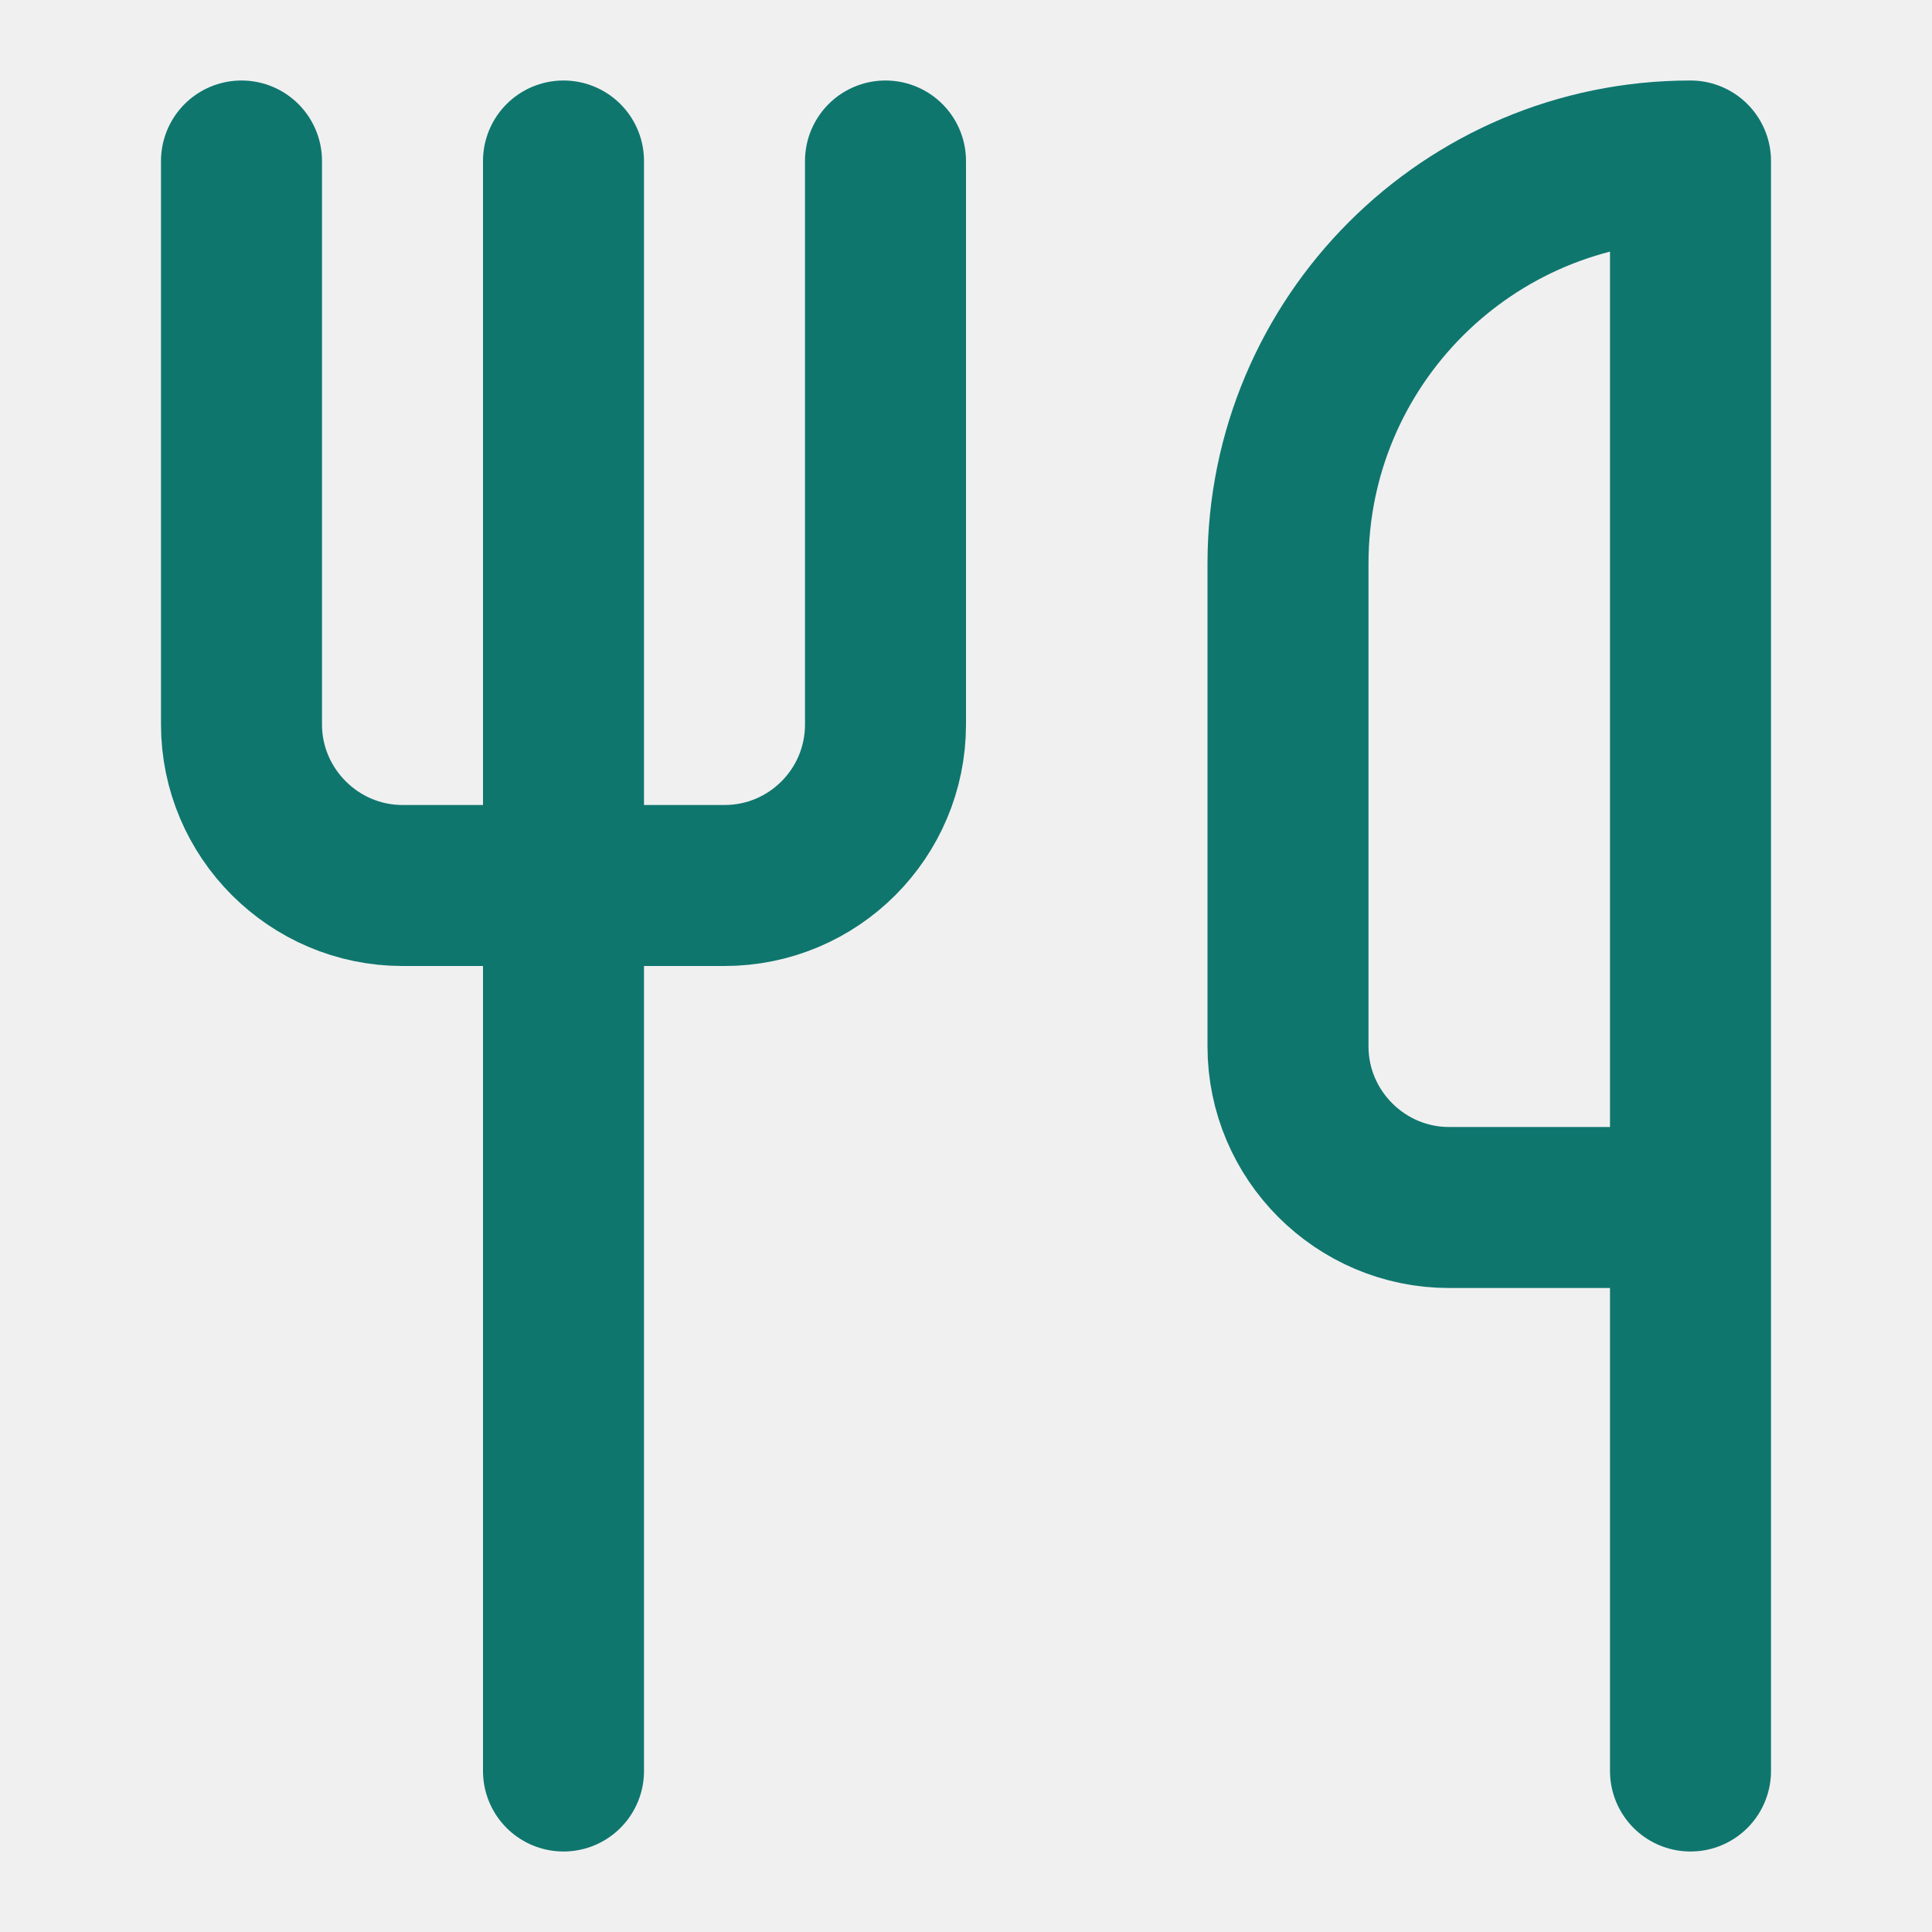
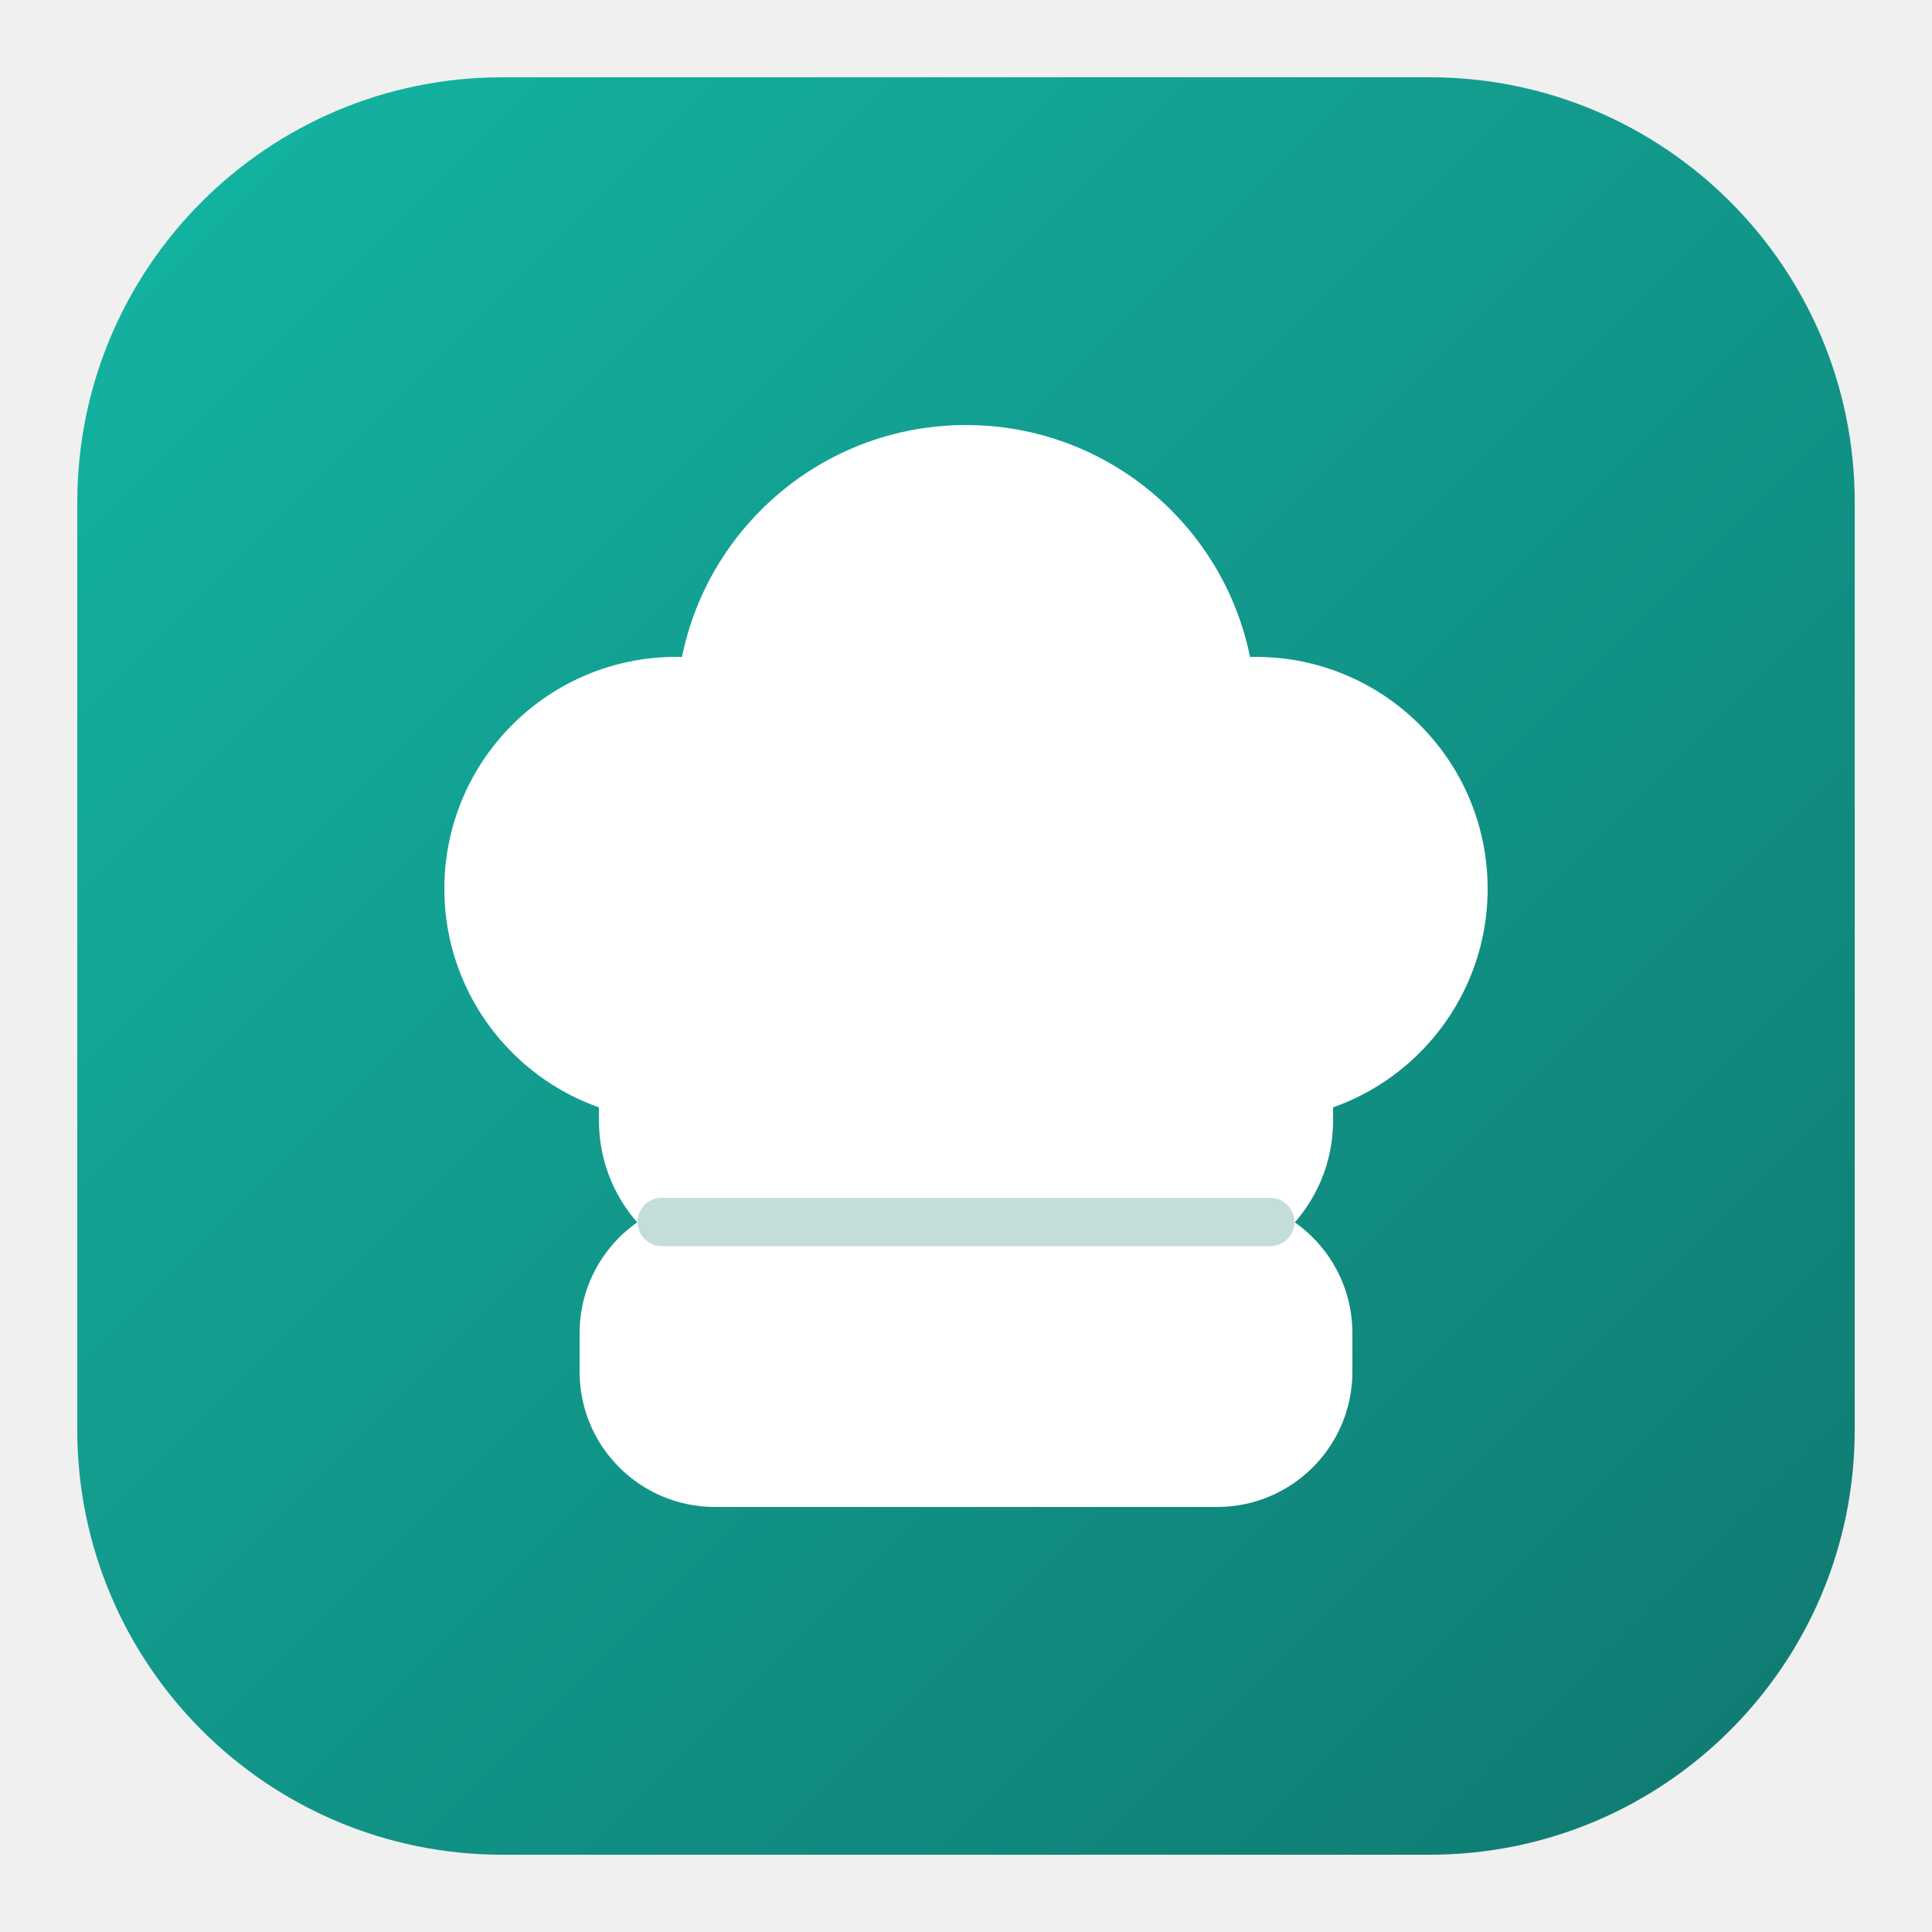
- <svg xmlns="http://www.w3.org/2000/svg" viewBox="0 0 24 24" fill="none" stroke="#0f766e" stroke-width="2" stroke-linecap="round" stroke-linejoin="round">
-   <path d="M3 2v7c0 1.1.9 2 2 2h4a2 2 0 0 0 2-2V2" />
-   <path d="M7 2v20" />
-   <path d="M21 15V2a5 5 0 0 0-5 5v6c0 1.1.9 2 2 2h3Zm0 0v7" />
+ <svg xmlns="http://www.w3.org/2000/svg" viewBox="0 0 100 100">
+   <defs>
+     <linearGradient id="bg" x1="0" y1="0" x2="100" y2="100" gradientUnits="userSpaceOnUse">
+       <stop offset="0" stop-color="#14b8a6" />
+       <stop offset="1" stop-color="#0f766e" />
+     </linearGradient>
+   </defs>
+   <rect x="4" y="4" width="92" height="92" rx="22" fill="url(#bg)" />
+   <circle cx="50" cy="37" r="15" fill="#ffffff" />
+   <circle cx="35" cy="46" r="12" fill="#ffffff" />
+   <circle cx="65" cy="46" r="12" fill="#ffffff" />
+   <rect x="31" y="49" width="38" height="17" rx="8" fill="#ffffff" />
+   <rect x="30" y="62" width="40" height="16" rx="7" fill="#ffffff" />
+   <rect x="33" y="62" width="34" height="2.5" rx="1.25" fill="#0f766e" opacity="0.25" />
</svg>
